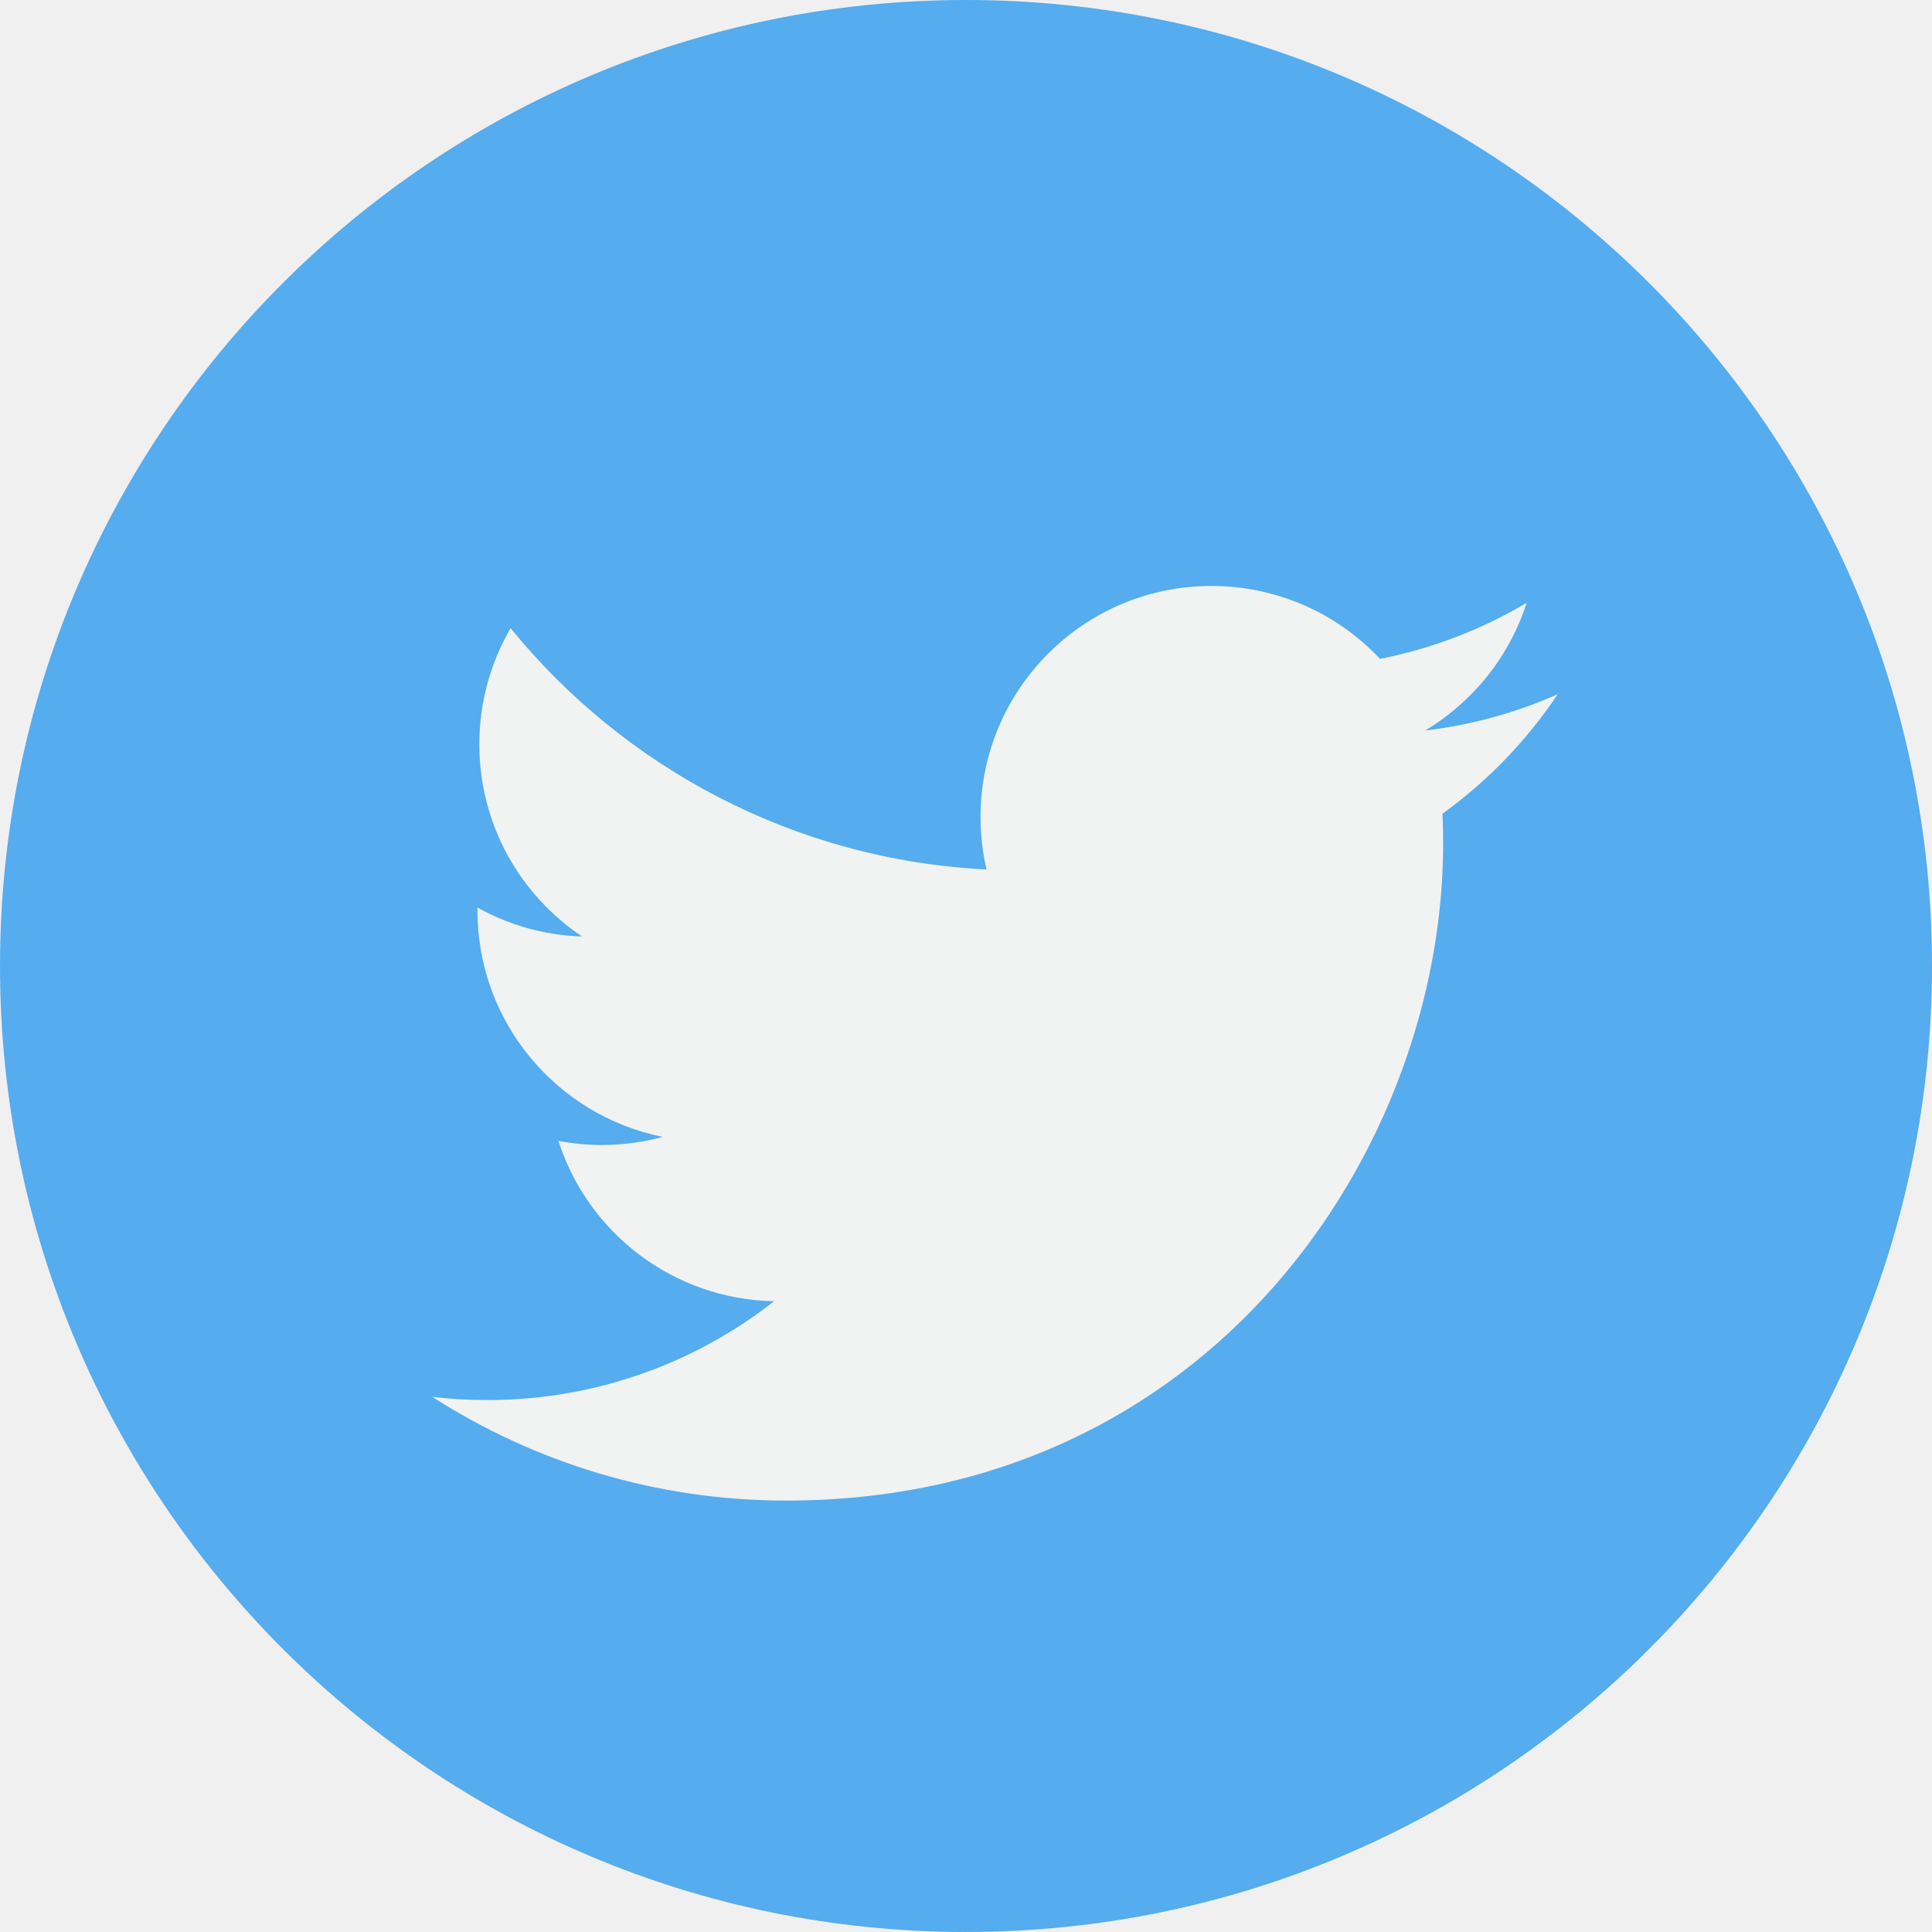
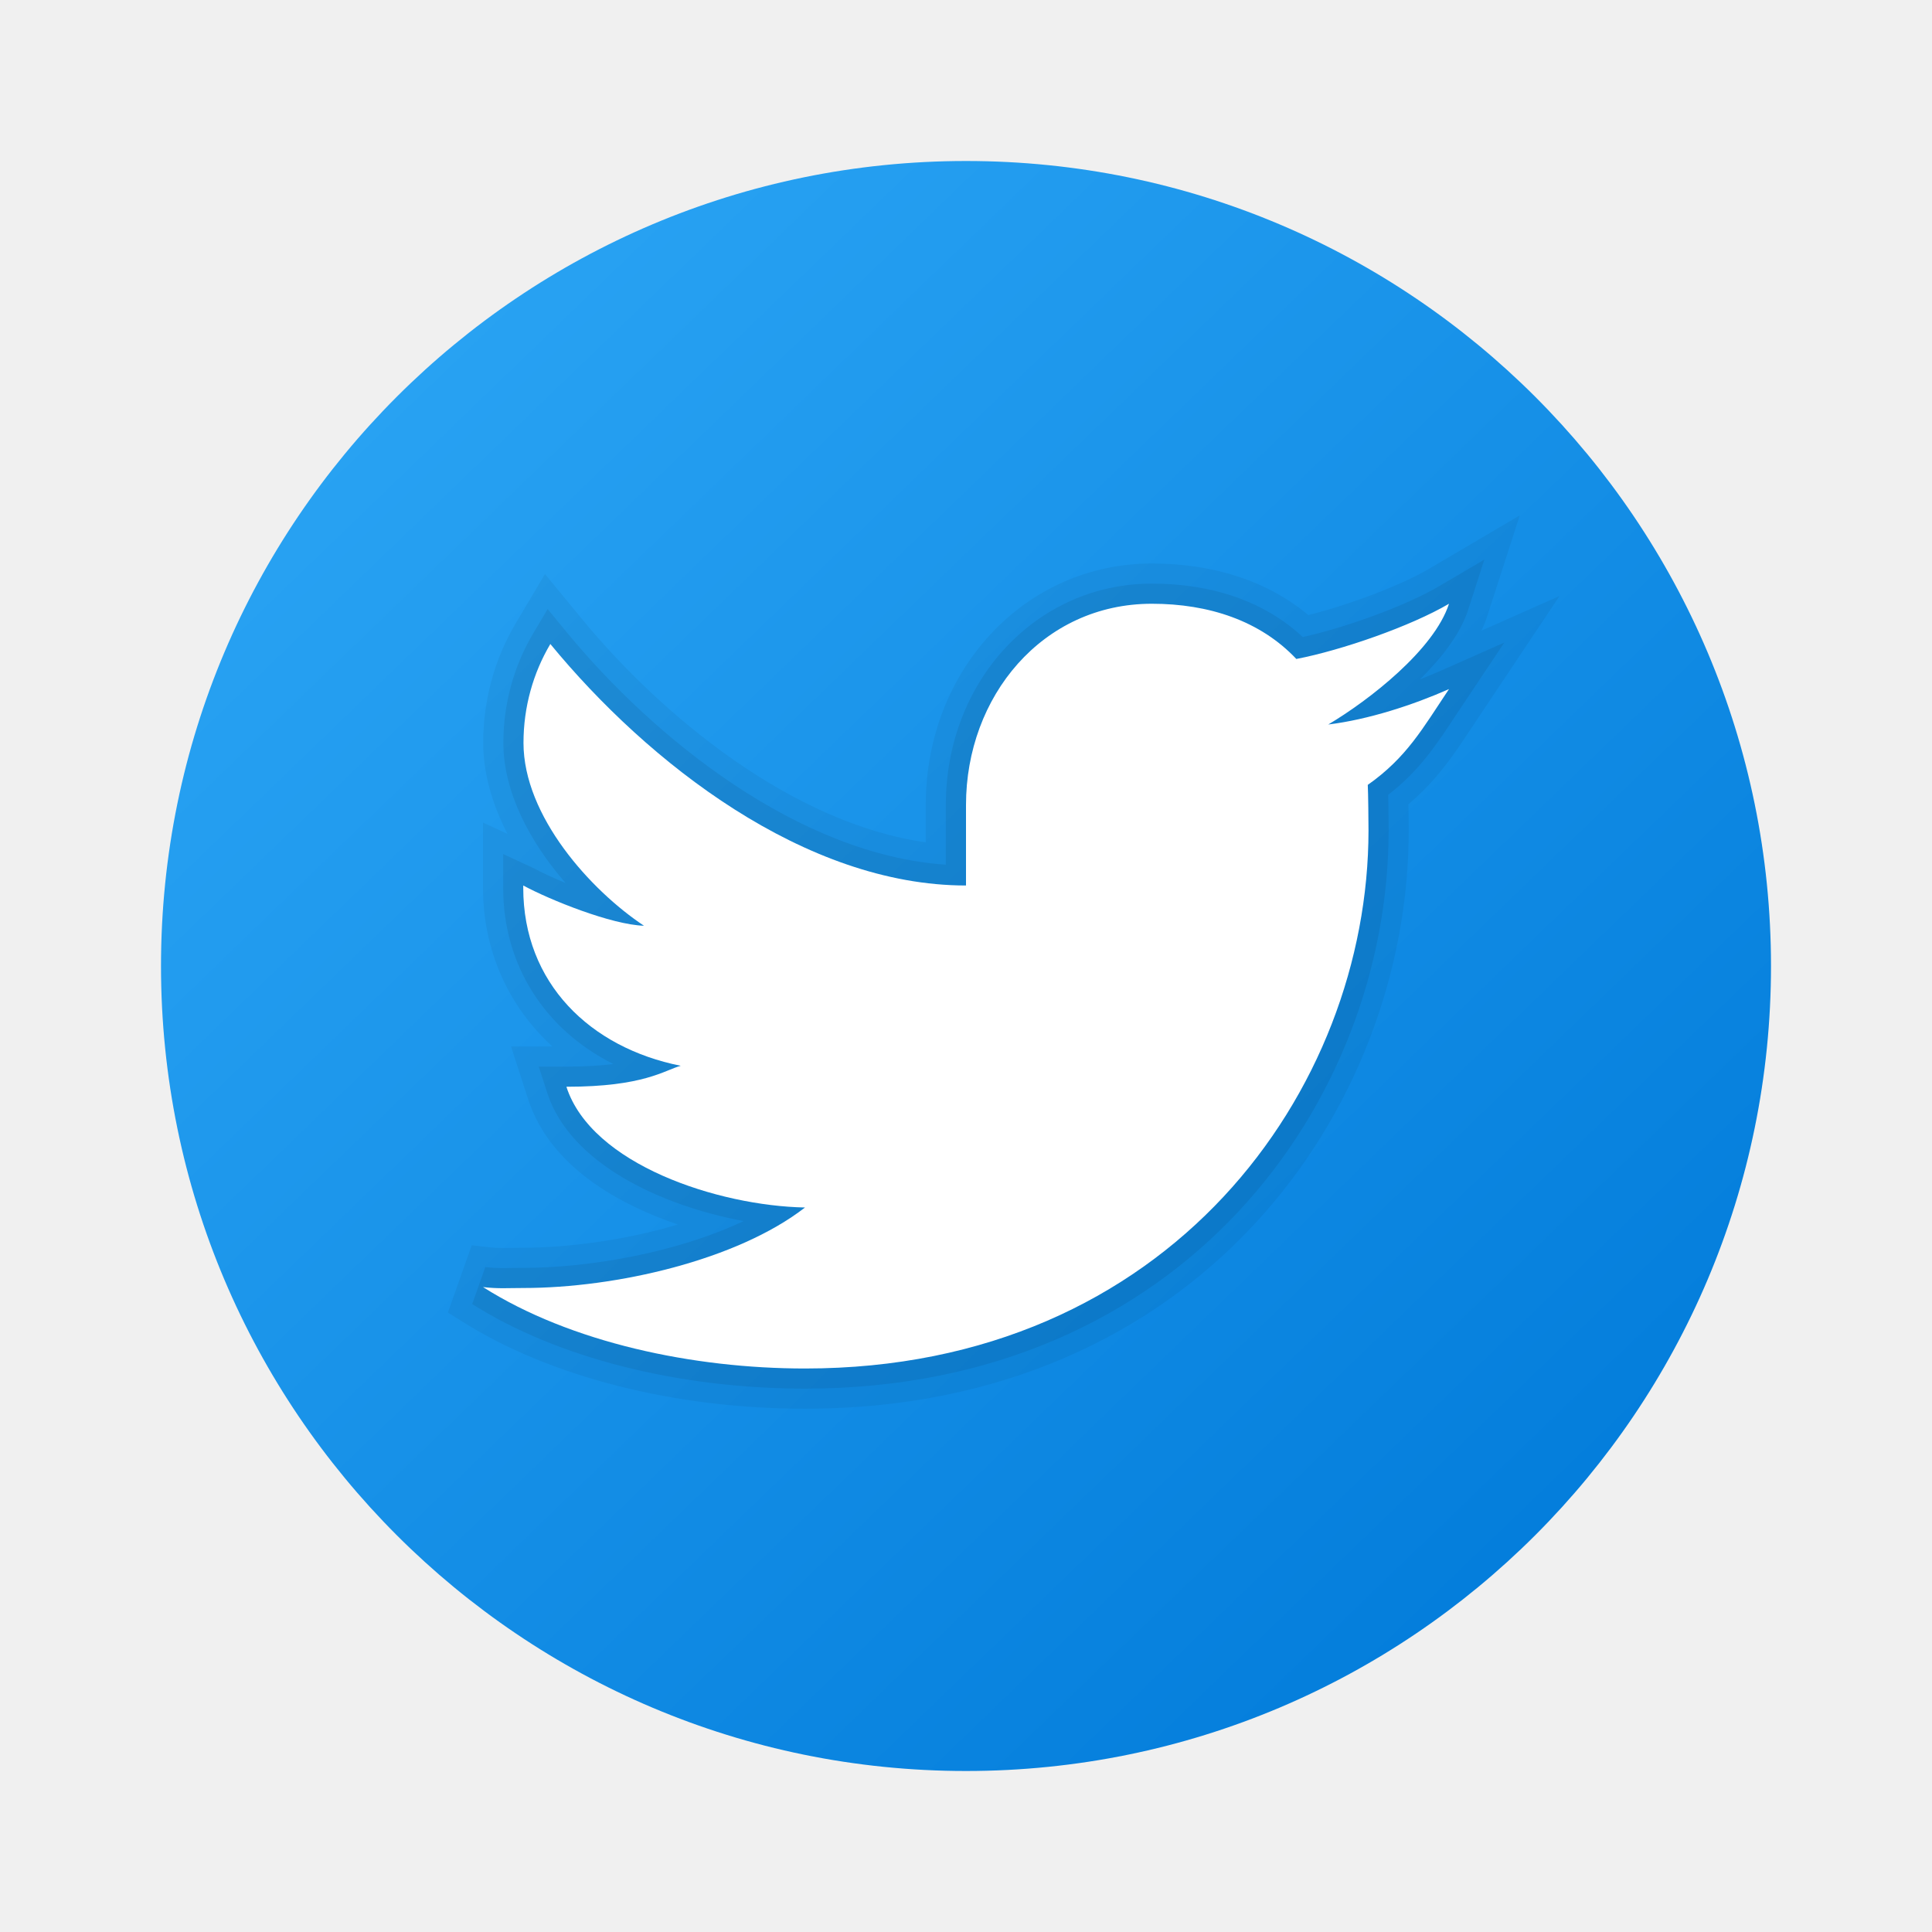
- <svg xmlns="http://www.w3.org/2000/svg" id="Capa_1" style="enable-background:new 0 0 112.197 112.197;" version="1.1" viewBox="0 0 112.197 112.197" xml:space="preserve">
-   <g>
-     <circle cx="56.099" cy="56.098" r="56.098" style="fill:#55ACEE;" />
-     <g>
-       <path d="M90.461,40.316c-2.404,1.066-4.99,1.787-7.702,2.109c2.769-1.659,4.894-4.284,5.897-7.417    c-2.591,1.537-5.462,2.652-8.515,3.253c-2.446-2.605-5.931-4.233-9.79-4.233c-7.404,0-13.409,6.005-13.409,13.409    c0,1.051,0.119,2.074,0.349,3.056c-11.144-0.559-21.025-5.897-27.639-14.012c-1.154,1.98-1.816,4.285-1.816,6.742    c0,4.651,2.369,8.757,5.965,11.161c-2.197-0.069-4.266-0.672-6.073-1.679c-0.001,0.057-0.001,0.114-0.001,0.17    c0,6.497,4.624,11.916,10.757,13.147c-1.124,0.308-2.311,0.471-3.532,0.471c-0.866,0-1.705-0.083-2.523-0.239    c1.706,5.326,6.657,9.203,12.526,9.312c-4.59,3.597-10.371,5.74-16.655,5.74c-1.08,0-2.15-0.063-3.197-0.188    c5.931,3.806,12.981,6.025,20.553,6.025c24.664,0,38.152-20.432,38.152-38.153c0-0.581-0.013-1.16-0.039-1.734    C86.391,45.366,88.664,43.005,90.461,40.316L90.461,40.316z" style="fill:#F1F2F2;" />
-     </g>
-   </g>
-   <g />
-   <g />
-   <g />
-   <g />
-   <g />
-   <g />
-   <g />
-   <g />
-   <g />
-   <g />
-   <g />
-   <g />
-   <g />
-   <g />
-   <g />
+ <svg xmlns="http://www.w3.org/2000/svg" x="0px" y="0px" width="96" height="96" viewBox="0 0 48 48">
+   <linearGradient id="MJy9k6AlNL0BTsRkEkukAa_bUGbDbW2XLqs_gr1" x1="8.455" x2="40.88" y1="7.883" y2="41.5" gradientUnits="userSpaceOnUse">
+     <stop offset="0" stop-color="#2aa4f4" />
+     <stop offset="1" stop-color="#007ad9" />
+   </linearGradient>
+   <path fill="url(#MJy9k6AlNL0BTsRkEkukAa_bUGbDbW2XLqs_gr1)" d="M24,4C12.954,4,4,12.954,4,24s8.954,20,20,20s20-8.954,20-20S35.046,4,24,4z" />
+   <path d="M20,35c-3.24,0-6.351-0.794-8.535-2.178l-0.337-0.213l0.592-1.671l0.396,0.046 c0.149,0.018,0.266,0.021,0.385,0.021L12.995,31c0.997,0,2.452-0.16,3.846-0.577c-1.396-0.476-3.166-1.401-3.72-3.115L12.697,26 h1.027C12.625,24.997,12,23.602,12,22.057v-1.62l0.609,0.281c-0.395-0.765-0.604-1.537-0.604-2.262c0-1.049,0.278-2.075,0.806-2.966 l0.729-1.228l0.906,1.102c1.997,2.431,5.244,5.096,8.554,5.563V20c0-3.364,2.468-6,5.617-6c1.545,0,2.883,0.442,3.888,1.281 c1.039-0.261,2.308-0.743,2.989-1.144l2.264-1.332l-0.807,2.5c-0.038,0.12-0.086,0.24-0.144,0.362l1.939-0.859l-2.158,3.233 c-0.449,0.683-0.875,1.332-1.595,1.939C34.998,20.239,35,20.511,35,20.63C35,27.596,29.743,35,20,35z" opacity=".05" />
+   <path d="M20,34.5c-3.147,0-6.161-0.766-8.268-2.101l0.325-0.919c0.172,0.02,0.306,0.025,0.442,0.025L13,31.5 c1.613,0,3.799-0.369,5.475-1.163c-2.026-0.377-4.306-1.415-4.878-3.184L13.385,26.5h0.688c0.476,0,0.855-0.025,1.165-0.065 c-1.703-0.855-2.737-2.454-2.737-4.378v-0.838l0.737,0.341c0.215,0.116,0.501,0.249,0.813,0.378c-0.88-1.01-1.545-2.255-1.545-3.481 c0-0.959,0.255-1.897,0.736-2.711l0.364-0.614l0.453,0.551c2.209,2.689,5.804,5.554,9.44,5.8V20c0-3.084,2.248-5.5,5.117-5.5 c1.529,0,2.819,0.458,3.751,1.328c1.124-0.252,2.585-0.792,3.379-1.259l1.132-0.666l-0.403,1.25 c-0.191,0.594-0.654,1.192-1.197,1.726c0.174-0.068,0.348-0.14,0.52-0.216l1.577-0.699l-1.202,1.801 c-0.483,0.736-0.906,1.38-1.683,1.981c0.006,0.303,0.01,0.727,0.01,0.883C34.5,27.354,29.418,34.5,20,34.5z" opacity=".07" />
+   <path fill="#fff" d="M36,15c-0.951,0.559-2.671,1.156-3.793,1.372C31.311,15.422,30.033,15,28.617,15 C25.897,15,24,17.305,24,20v2c-4,0-7.9-3.047-10.327-6c-0.427,0.721-0.667,1.565-0.667,2.457c0,1.819,1.671,3.665,2.994,4.543 c-0.807-0.025-2.335-0.641-3-1v0.057c0,2.367,1.661,3.974,3.912,4.422C16.501,26.592,16,27,14.072,27 c0.626,1.935,3.773,2.958,5.928,3c-1.686,1.307-4.692,2-7,2c-0.399,0-0.615,0.022-1-0.023C14.178,33.357,17.22,34,20,34 c9.057,0,14-6.918,14-13.37c0-0.212-0.007-0.922-0.018-1.13c0.968-0.682,1.36-1.396,2.018-2.38c-0.882,0.391-1.999,0.758-3,0.88 C34.018,17.396,35.633,16.138,36,15z" />
</svg>
